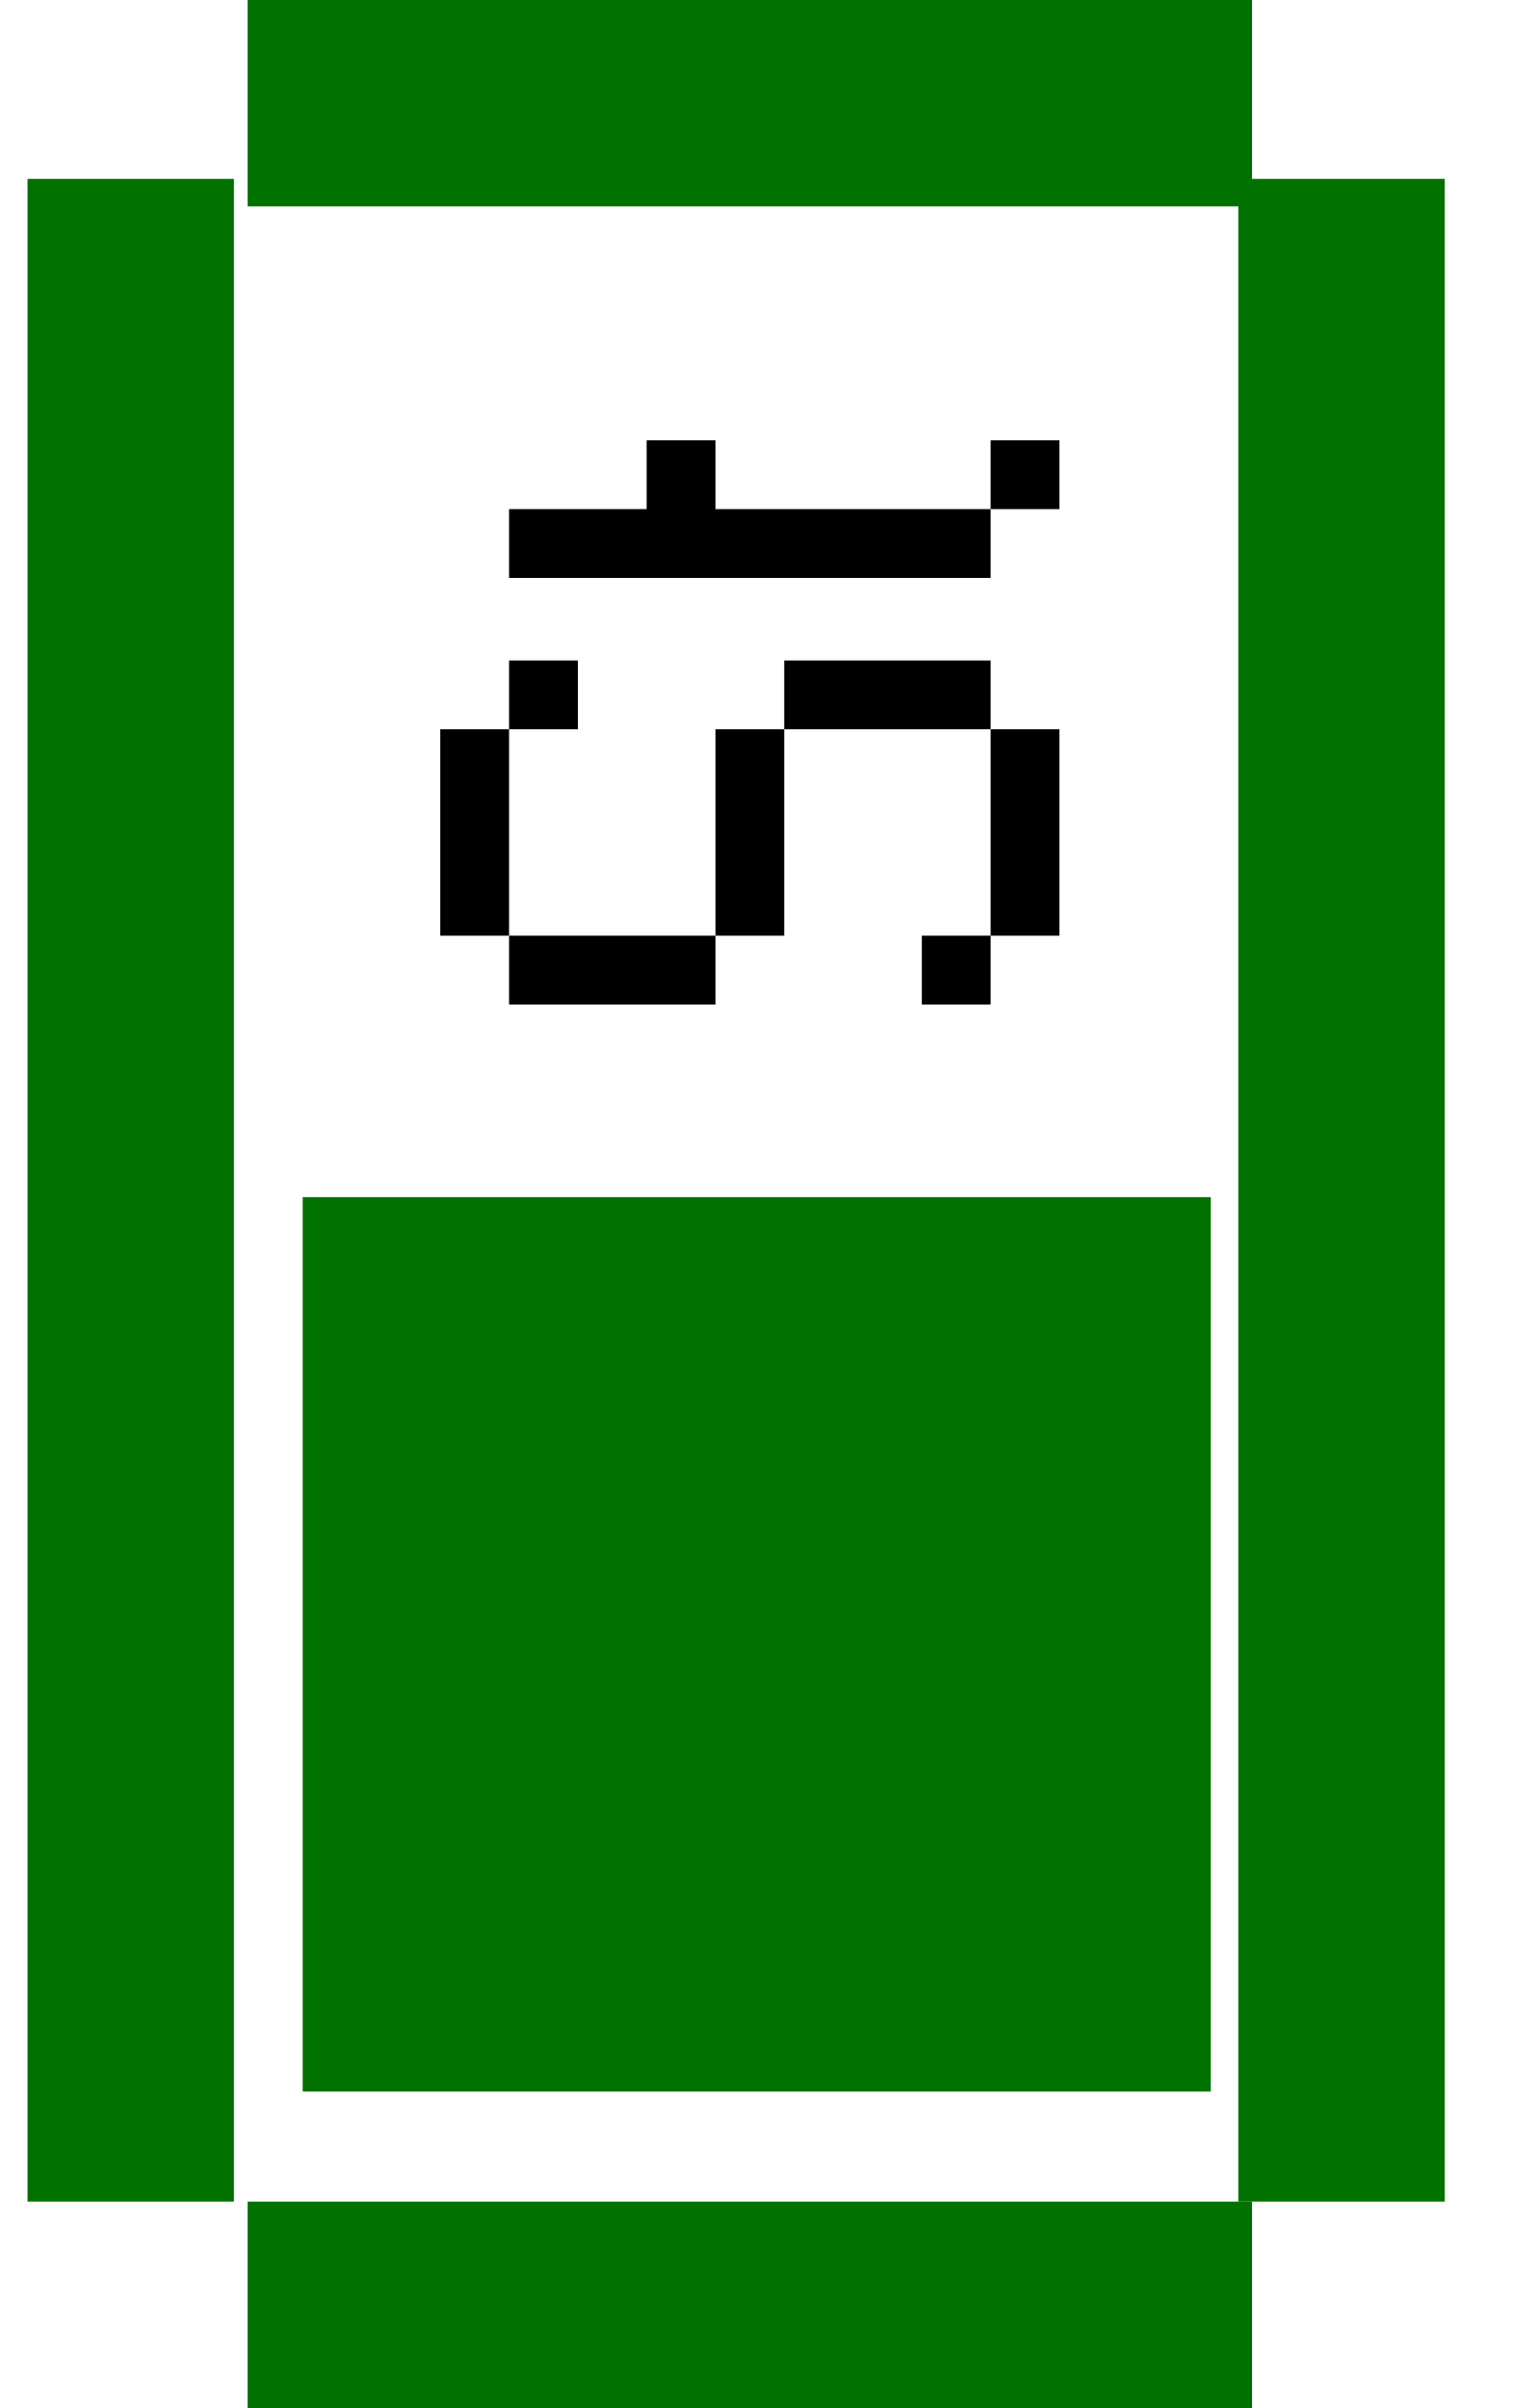
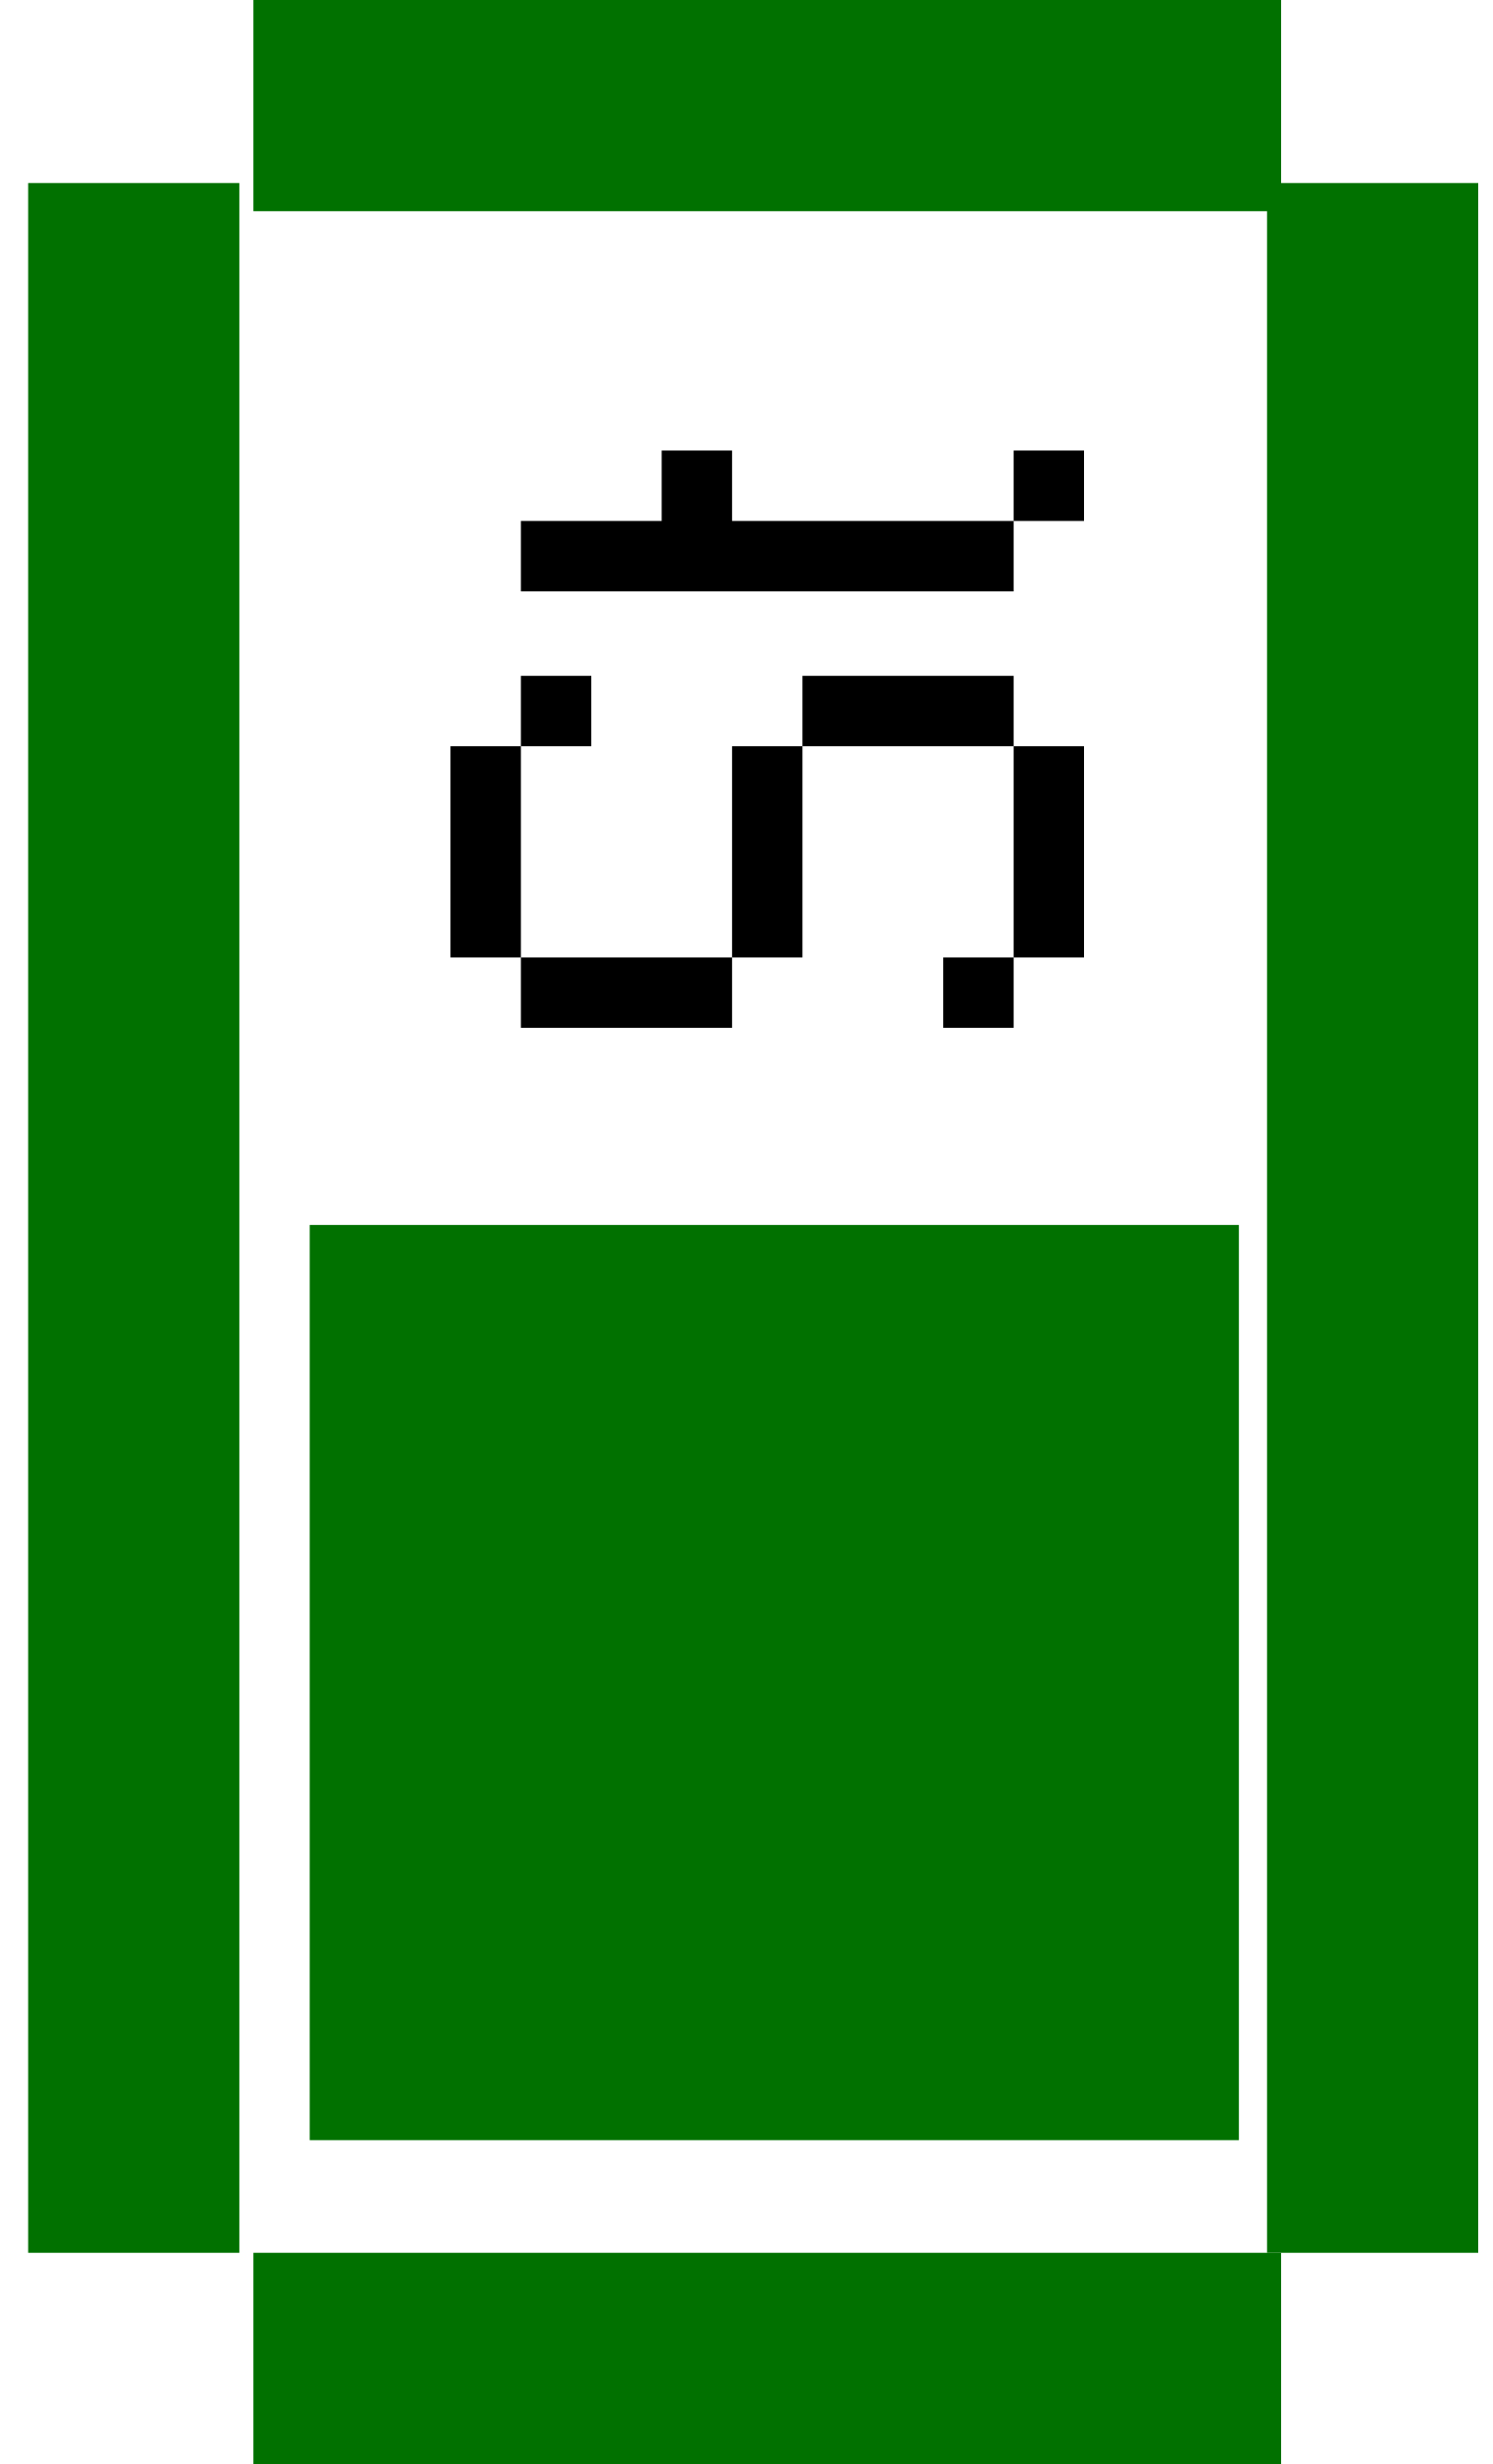
- <svg xmlns="http://www.w3.org/2000/svg" version="1.1" id="svg3121" x="0px" y="0px" viewBox="0 0 11 17.5" style="enable-background:new 0 0 11 17.5;" xml:space="preserve">
+ <svg xmlns="http://www.w3.org/2000/svg" version="1.1" id="svg3121" x="0px" y="0px" viewBox="0 0 10.6 17.5" style="enable-background:new 0 0 10.6 17.5;" xml:space="preserve">
  <style type="text/css">
	.st0{fill:#017100;}
- 	.st1{fill:#7E827E;}
</style>
  <g>
    <rect x="1.8" y="16" class="st0" width="7.3" height="1.5" />
-     <rect x="1.8" class="st0" width="7.3" height="1.5" />
+     <rect x="1.8" y="0" class="st0" width="7.3" height="1.5" />
    <rect x="0.2" y="1.3" class="st0" width="1.5" height="14.7" />
    <rect x="9" y="1.3" class="st0" width="1.5" height="14.7" />
    <rect x="2.2" y="8.7" class="st0" width="6.6" height="6.5" />
    <g>
      <path d="M3.7,6.8H3.2V5.3h0.5V6.8z M4.2,5.3H3.7V4.8h0.5V5.3z M5.2,7.3H3.7V6.8h1.5V7.3z M5.7,6.8H5.2V5.3h0.5V6.8z M7.2,5.3H5.7    V4.8h1.5V5.3z M7.2,7.3H6.7V6.8h0.5V7.3z M7.7,6.8H7.2V5.3h0.5V6.8z" />
      <path d="M5.2,3.7h2v0.5H3.7V3.7h1V3.2h0.5V3.7z M7.7,3.7H7.2V3.2h0.5V3.7z" />
    </g>
  </g>
</svg>
